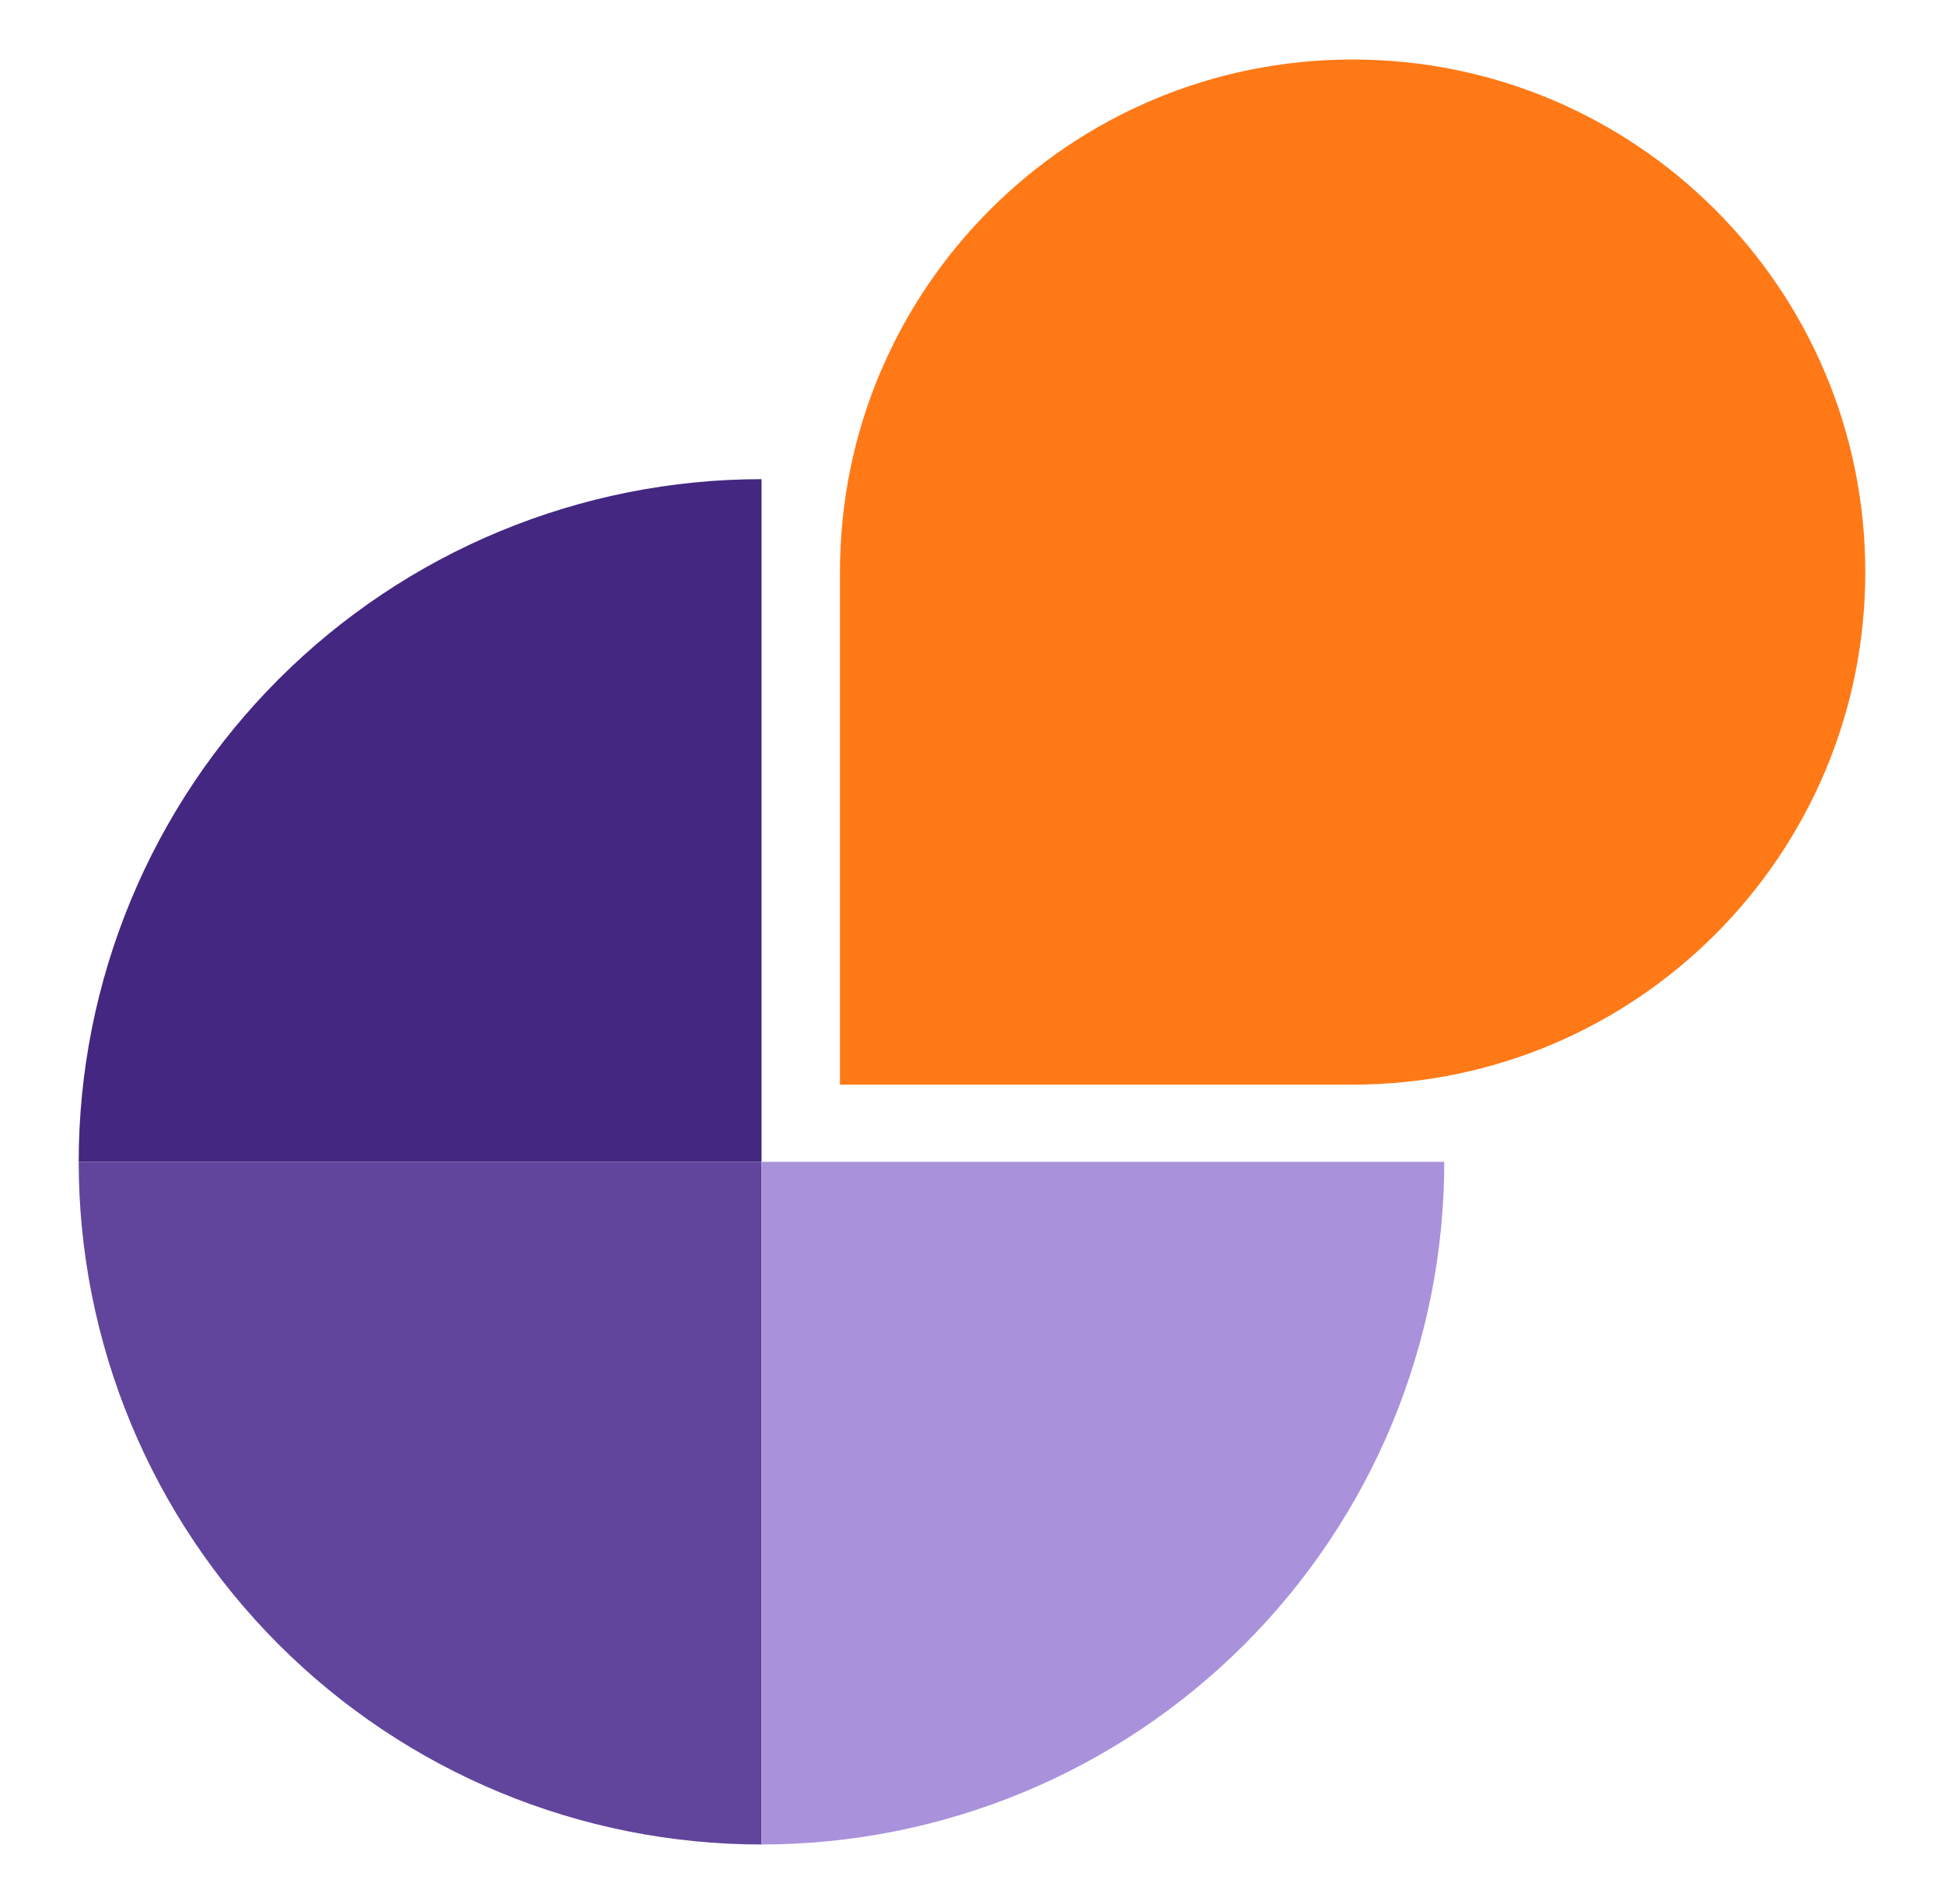
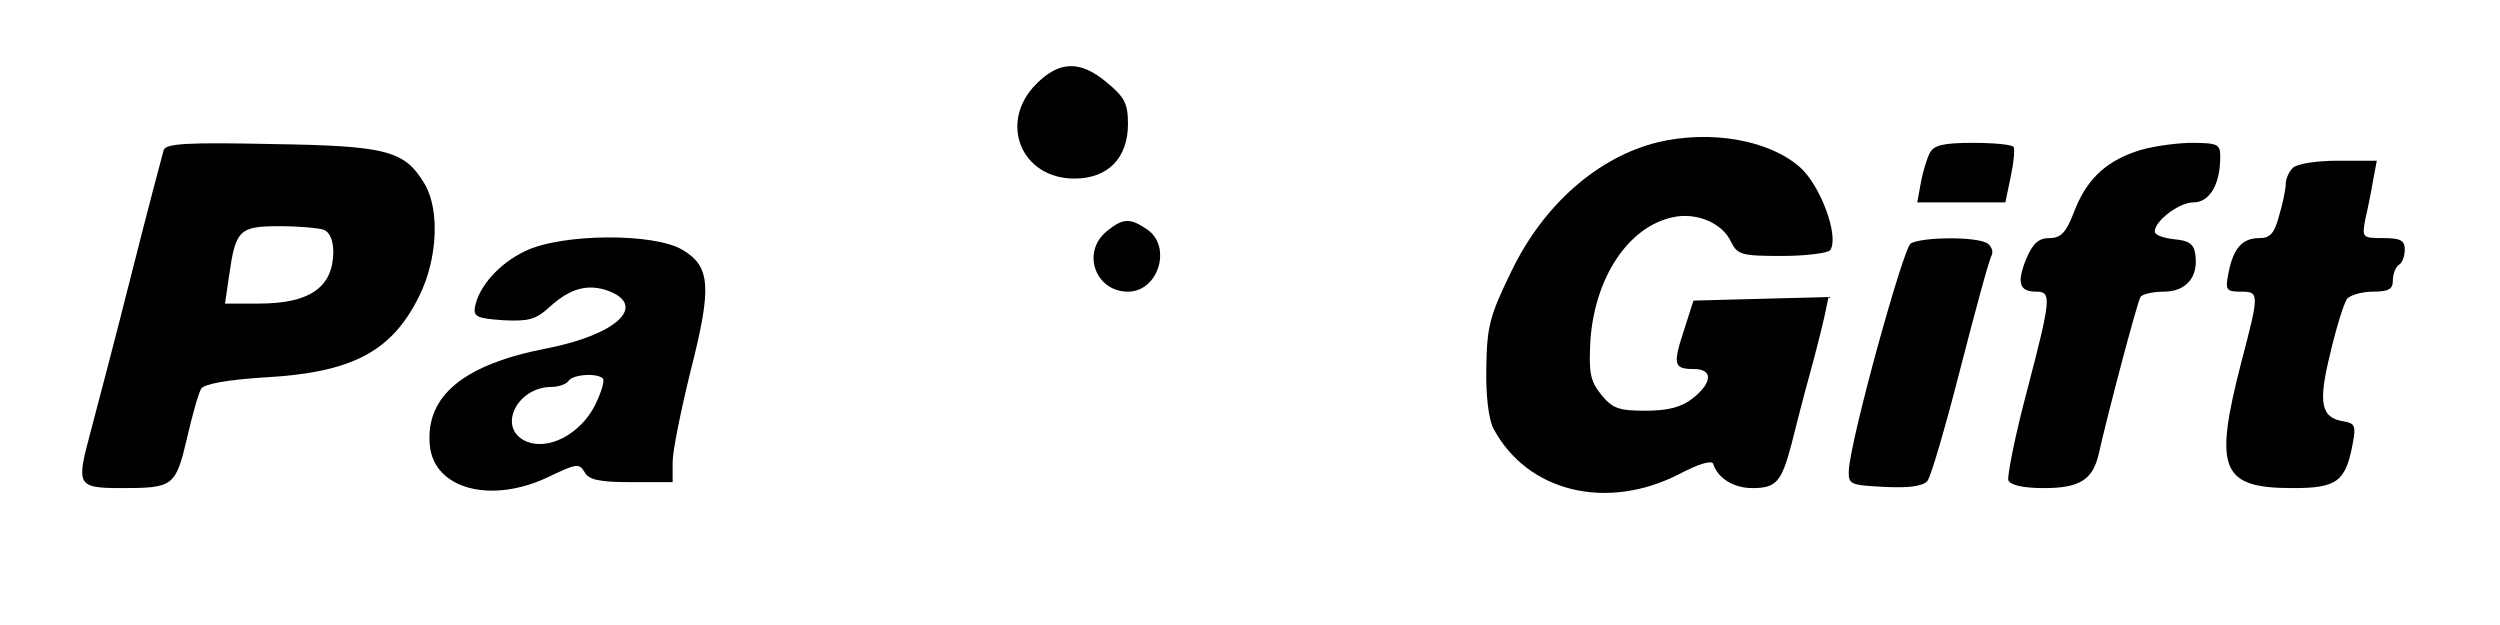
- <svg xmlns="http://www.w3.org/2000/svg" id="logo-13" width="49" height="48" viewBox="0 0 49 48" fill="none">
-   <path d="M1.984 29.29C1.984 27.03 2.43 24.792 3.294 22.704C4.159 20.616 5.427 18.719 7.025 17.121C8.623 15.523 10.52 14.255 12.608 13.39C14.697 12.525 16.934 12.08 19.195 12.08V29.29H1.984Z" class="ccustom" fill="#442781" />
-   <path d="M1.984 29.29C1.984 31.55 2.43 33.788 3.294 35.876C4.159 37.964 5.427 39.861 7.025 41.459C8.623 43.057 10.52 44.325 12.608 45.19C14.697 46.055 16.934 46.5 19.195 46.5V29.29H1.984Z" class="ccompli1" fill="#61459C" />
-   <path d="M36.404 29.29C36.404 31.55 35.959 33.788 35.095 35.876C34.23 37.964 32.962 39.861 31.364 41.459C29.766 43.057 27.869 44.325 25.78 45.19C23.692 46.055 21.454 46.5 19.195 46.5V29.29H36.404Z" class="ccompli2" fill="#A992DB" />
-   <path d="M47.016 14.422C47.016 21.559 41.23 27.344 34.093 27.344H21.172V14.422C21.172 7.285 26.957 1.5 34.093 1.5C41.23 1.5 47.016 7.285 47.016 14.422Z" class="ccustom" fill="#FF7917" />
+ <svg xmlns="http://www.w3.org/2000/svg" version="1.0" width="420pt" height="105pt" viewBox="0 0 420 105" preserveAspectRatio="xMidYMid meet">
+   <g transform="translate(0,105) scale(0.1,-0.1)" fill="#000000" stroke="none">
+     <path d="M1741 909 c-64 -64 -26 -159 64 -159 56 0 90 34 90 92 0 34 -6 45 -35 69 -45 38 -80 37 -119 -2z" />
+     <path d="M2785 811 c-101 -25 -192 -105 -246 -217 -36 -74 -41 -92 -42 -161 -1 -48 4 -88 12 -103 57 -107 191 -139 313 -76 32 17 54 23 56 17 8 -25 35 -41 66 -41 40 0 49 10 66 75 7 28 20 79 30 115 10 36 21 80 25 98 l7 33 -114 -3 -113 -3 -16 -50 c-19 -58 -17 -65 17 -65 32 0 31 -23 -2 -49 -19 -15 -41 -21 -80 -21 -45 0 -55 4 -74 27 -19 24 -21 37 -18 93 8 105 64 189 138 205 40 9 84 -10 98 -41 11 -22 17 -24 86 -24 41 0 78 5 81 10 15 24 -17 109 -51 139 -52 46 -150 63 -239 42z" />
+     <path d="M275 798 c-2 -7 -27 -101 -54 -208 -27 -107 -59 -229 -70 -270 -23 -86 -21 -90 54 -90 86 0 90 3 109 83 9 40 20 78 24 84 5 8 44 15 107 19 146 8 213 43 259 136 31 62 35 144 10 188 -34 57 -62 65 -257 68 -141 3 -178 1 -182 -10z m269 -134 c10 -4 16 -18 16 -38 -1 -59 -40 -86 -125 -86 l-57 0 7 48 c11 76 17 82 85 82 32 0 65 -3 74 -6z" />
+     <path d="M3242 793 c-5 -10 -12 -33 -15 -50 l-6 -33 74 0 74 0 9 43 c5 23 7 45 5 50 -2 4 -33 7 -68 7 -51 0 -66 -4 -73 -17z" />
+     <path d="M3587 795 c-52 -18 -83 -49 -103 -102 -13 -34 -22 -43 -41 -43 -18 0 -28 -9 -39 -35 -16 -40 -12 -55 17 -55 26 0 25 -11 -16 -168 -20 -75 -33 -142 -31 -149 4 -8 24 -13 60 -13 60 0 82 14 92 58 15 67 65 256 70 263 3 5 21 9 39 9 38 0 59 25 53 63 -2 17 -11 23 -35 25 -18 2 -33 7 -33 13 0 18 41 49 65 49 27 0 45 30 45 76 0 22 -3 24 -52 24 -29 -1 -70 -7 -91 -15z" />
+     <path d="M3852 768 c-7 -7 -12 -19 -12 -27 0 -9 -5 -33 -11 -53 -8 -30 -15 -38 -33 -38 -29 0 -44 -17 -52 -58 -6 -29 -4 -32 20 -32 32 0 32 -2 1 -120 -46 -179 -34 -210 87 -210 75 0 89 11 101 77 5 27 3 32 -15 35 -39 6 -44 30 -23 115 10 43 23 84 28 91 5 6 25 12 43 12 27 0 34 4 34 19 0 11 5 23 10 26 6 3 10 15 10 26 0 15 -7 19 -36 19 -36 0 -36 1 -30 33 4 17 10 47 13 65 l6 32 -65 0 c-36 0 -69 -5 -76 -12z" />
+     <path d="M1860 662 c-44 -35 -20 -102 35 -102 51 0 74 75 33 104 -29 20 -41 20 -68 -2z" />
+     <path d="M882 628 c-44 -21 -77 -59 -84 -93 -3 -17 3 -20 48 -23 42 -2 54 1 77 22 35 32 65 40 100 27 64 -25 13 -73 -103 -96 -141 -27 -205 -80 -198 -162 6 -75 104 -101 202 -53 44 21 49 22 58 7 7 -13 24 -17 78 -17 l70 0 0 34 c0 18 14 87 30 152 36 141 34 176 -13 204 -47 29 -204 28 -265 -2z m131 -214 c3 -4 -3 -24 -14 -46 -25 -48 -79 -76 -116 -59 -48 22 -15 91 44 91 12 0 25 5 28 10 7 11 48 14 58 4z" />
+     <path d="M3210 641 c-13 -9 -101 -328 -104 -381 -1 -24 2 -25 60 -28 41 -2 64 1 72 10 6 7 31 93 56 191 25 97 48 182 52 188 3 6 0 15 -7 20 -18 12 -110 11 -129 0z" />
+   </g>
</svg>
